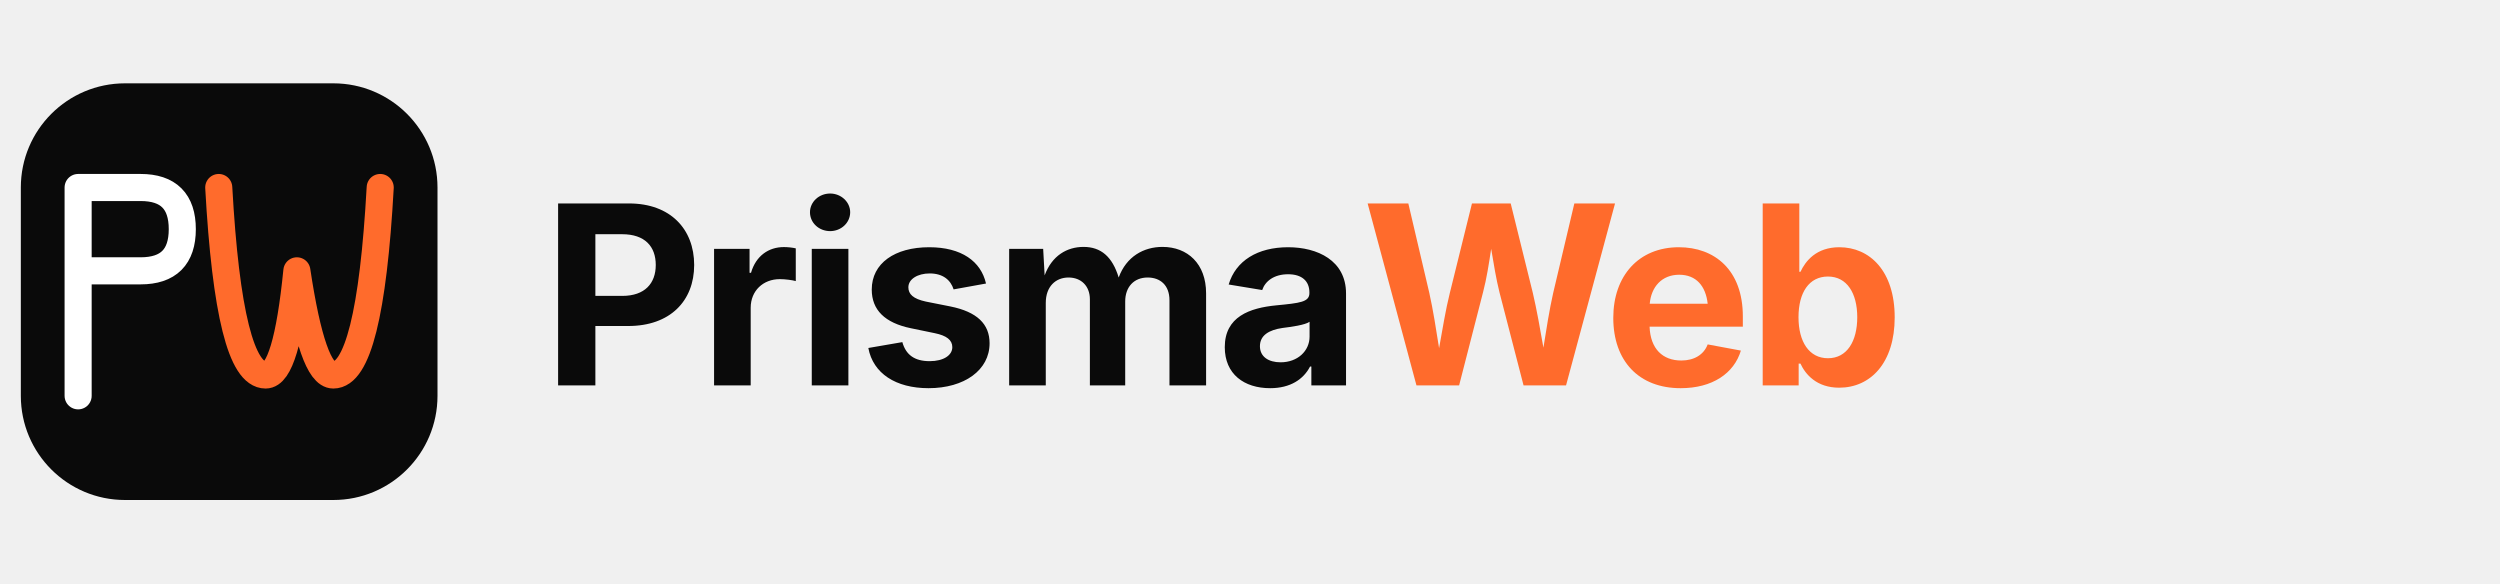
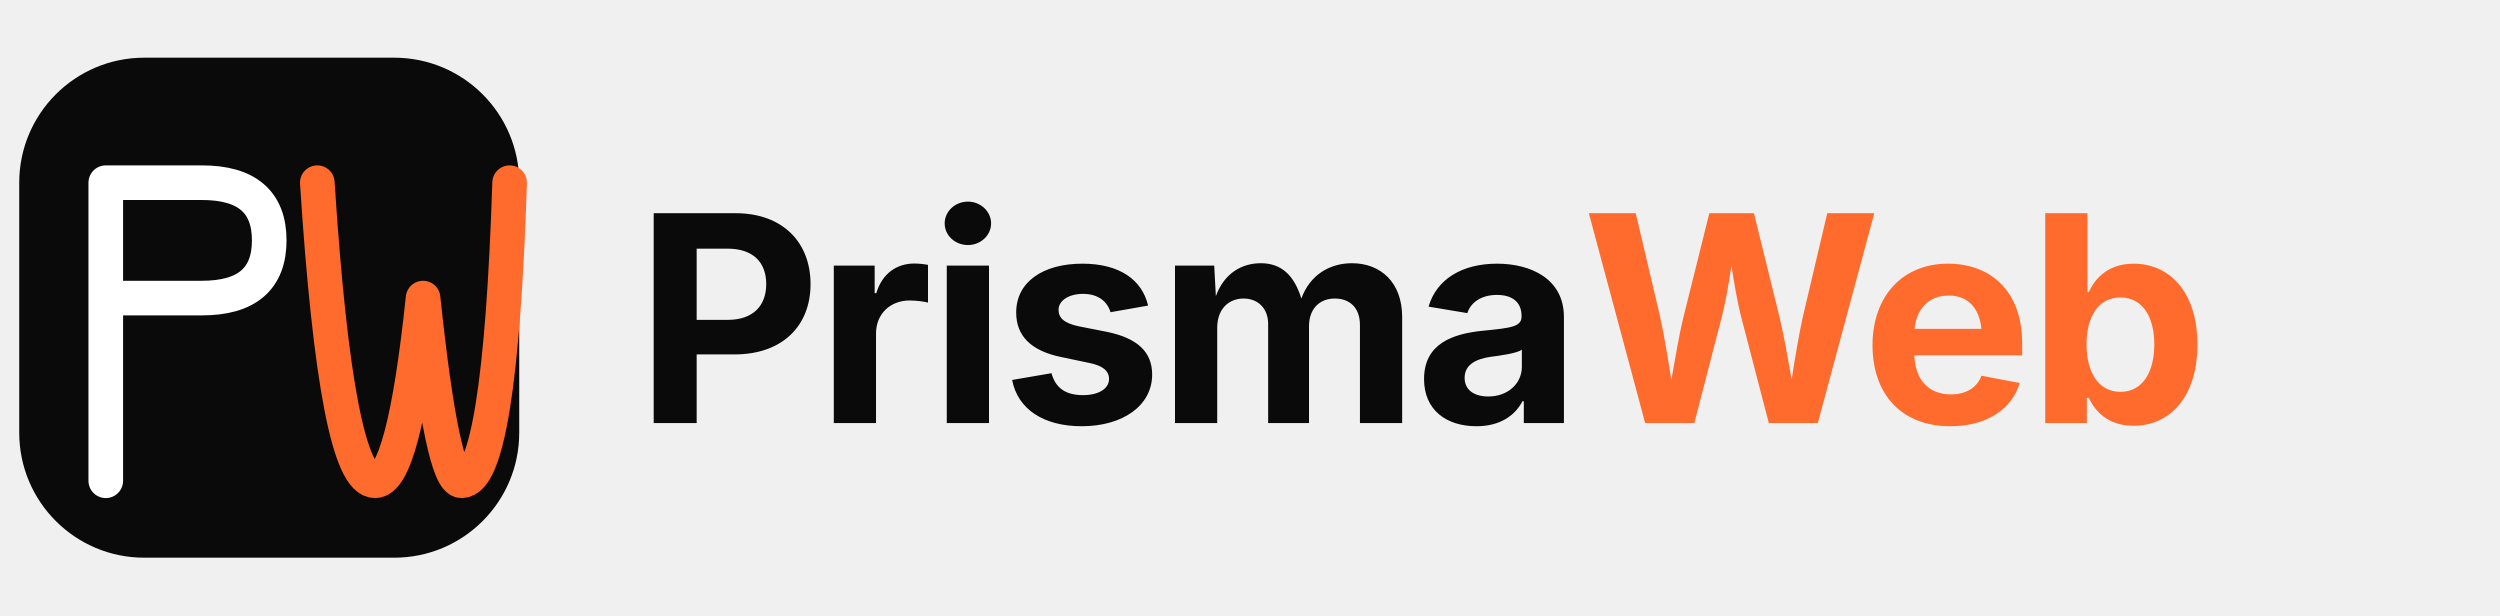
- <svg xmlns="http://www.w3.org/2000/svg" viewBox="0 0 240 56" role="img" aria-label="PrismaWeb">
+ <svg xmlns="http://www.w3.org/2000/svg" viewBox="0 0 260 64" role="img" aria-label="PrismaWeb">
  <g>
-     <rect x="2" y="8" width="40" height="40" rx="10" fill="#0A0A0A" />
-     <path d="M 7.5 38 L 7.5 18 L 13.5 18 Q 17.5 18 17.5 22 Q 17.5 26 13.5 26 L 7.5 26" fill="none" stroke="#FFFFFF" stroke-width="2.6" stroke-linecap="round" stroke-linejoin="round" />
-     <path d="M 21 18 Q 22 36 25.5 36 Q 27.5 36 28.5 26 Q 30 36 32 36 Q 35.5 36 36.5 18" fill="none" stroke="#FF6B2C" stroke-width="2.6" stroke-linecap="round" stroke-linejoin="round" />
+     <rect x="2" y="6" width="52" height="52" rx="13" fill="#0A0A0A" />
+     <path d="M 11 50 L 11 19 L 21 19 Q 28 19 28 25 Q 28 31 21 31 L 11 31" fill="none" stroke="#FFFFFF" stroke-width="3.6" stroke-linecap="round" stroke-linejoin="round" />
+     <path d="M 33 19 Q 35 50 39 50 Q 42 50 44 31 Q 46 50 48 50 Q 52 50 53 19" fill="none" stroke="#FF6B2C" stroke-width="3.6" stroke-linecap="round" stroke-linejoin="round" />
  </g>
  <g font-family="'Geist','Inter','Segoe UI',system-ui,sans-serif" fill="#0A0A0A">
-     <text x="52" y="37" font-size="24" font-weight="700" letter-spacing="-0.5">Prisma<tspan fill="#FF6B2C">Web</tspan>
+     <text x="66" y="44" font-size="30" font-weight="700" letter-spacing="-0.6">Prisma<tspan fill="#FF6B2C">Web</tspan>
    </text>
  </g>
</svg>
